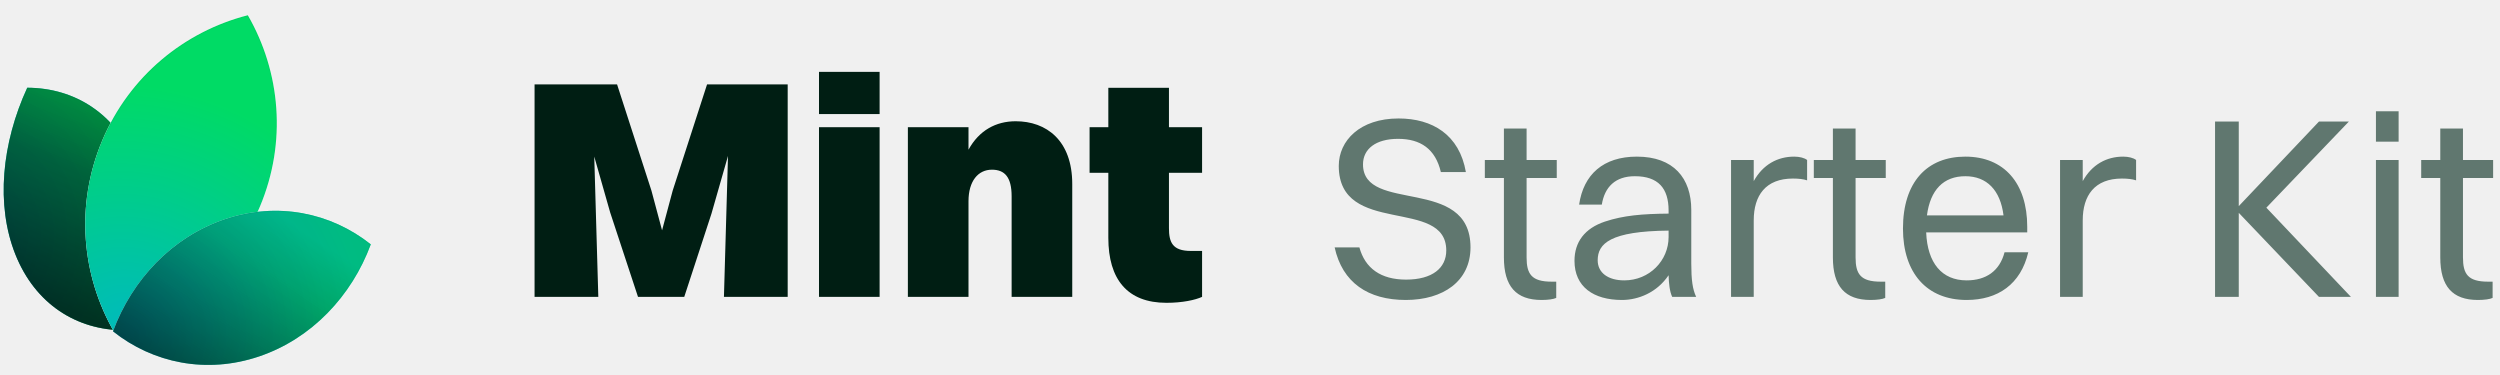
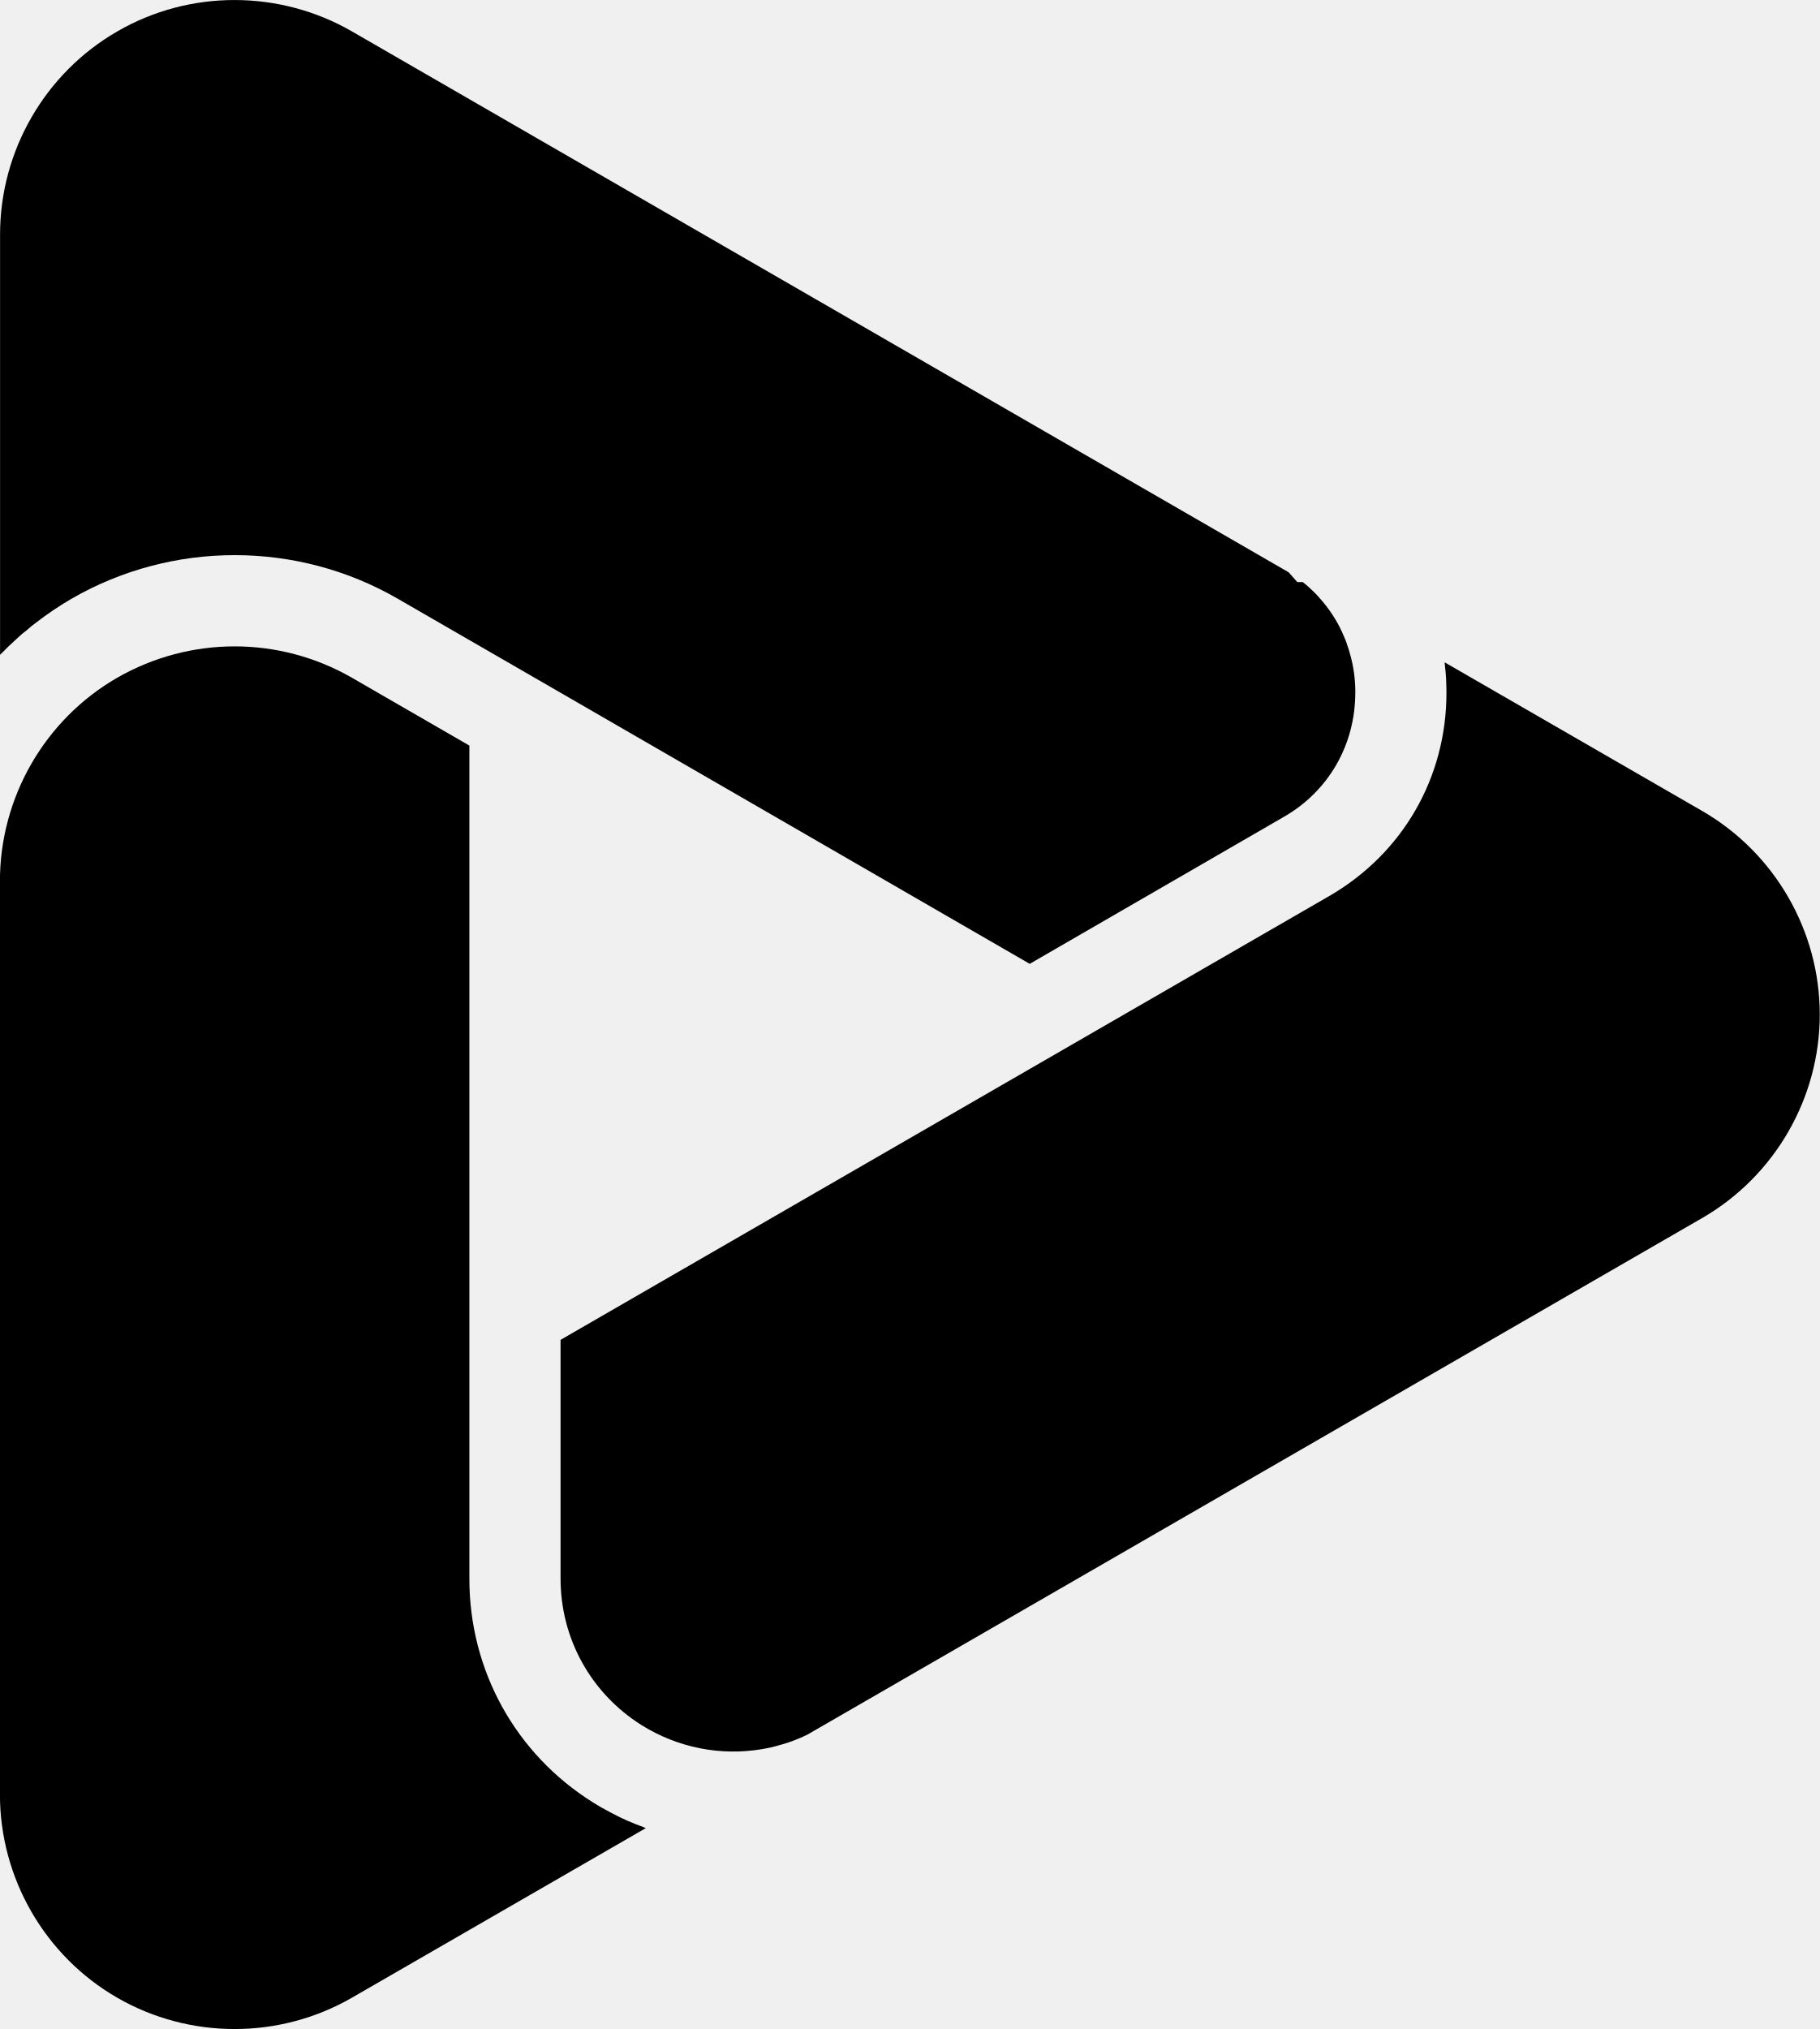
- <svg xmlns="http://www.w3.org/2000/svg" width="160" height="24" viewBox="0 0 160 24" fill="none">
-   <path d="M7.953 21.139C4.896 21.13 2.255 19.458 0.987 16.29C-0.28 13.121 0.109 9.163 1.744 5.615C4.801 5.624 7.442 7.296 8.71 10.465C9.977 13.633 9.588 17.591 7.953 21.139Z" fill="white" />
-   <path d="M7.953 21.139C4.896 21.13 2.255 19.458 0.987 16.29C-0.28 13.121 0.109 9.163 1.744 5.615C4.801 5.624 7.442 7.296 8.71 10.465C9.977 13.633 9.588 17.591 7.953 21.139Z" fill="url(#paint0_radial_115_86)" />
-   <path d="M7.953 21.139C4.896 21.13 2.255 19.458 0.987 16.29C-0.28 13.121 0.109 9.163 1.744 5.615C4.801 5.624 7.442 7.296 8.71 10.465C9.977 13.633 9.588 17.591 7.953 21.139Z" fill="black" fill-opacity="0.5" style="mix-blend-mode:hard-light" />
-   <path d="M7.953 21.139C4.896 21.13 2.255 19.458 0.987 16.29C-0.28 13.121 0.109 9.163 1.744 5.615C4.801 5.624 7.442 7.296 8.71 10.465C9.977 13.633 9.588 17.591 7.953 21.139Z" fill="url(#paint1_linear_115_86)" fill-opacity="0.5" style="mix-blend-mode:hard-light" />
-   <path d="M7.935 21.111C4.897 21.096 2.274 19.431 1.013 16.279C-0.248 13.124 0.136 9.182 1.762 5.643C4.8 5.659 7.423 7.324 8.684 10.476C9.945 13.63 9.561 17.572 7.935 21.111Z" stroke="url(#paint2_linear_115_86)" stroke-opacity="0.05" stroke-width="0.056" />
-   <path d="M7.31 21.257C11.354 20.221 14.884 17.375 16.628 13.236C18.373 9.097 17.945 4.587 15.86 0.976C11.816 2.012 8.287 4.858 6.542 8.998C4.797 13.137 5.225 17.646 7.31 21.257Z" fill="white" />
-   <path d="M7.31 21.257C11.354 20.221 14.884 17.375 16.628 13.236C18.373 9.097 17.945 4.587 15.86 0.976C11.816 2.012 8.287 4.858 6.542 8.998C4.797 13.137 5.225 17.646 7.31 21.257Z" fill="url(#paint3_radial_115_86)" />
-   <path d="M16.602 13.225C14.864 17.349 11.351 20.187 7.324 21.225C5.253 17.624 4.829 13.132 6.568 9.009C8.306 4.885 11.819 2.047 15.846 1.009C17.918 4.61 18.341 9.101 16.602 13.225Z" stroke="url(#paint4_linear_115_86)" stroke-opacity="0.05" stroke-width="0.056" />
-   <path d="M7.234 21.207C9.789 23.237 13.21 23.951 16.577 22.814C19.944 21.677 22.506 18.945 23.73 15.638C21.175 13.608 17.754 12.894 14.387 14.031C11.02 15.168 8.458 17.901 7.234 21.207Z" fill="white" />
-   <path d="M7.234 21.207C9.789 23.237 13.21 23.951 16.577 22.814C19.944 21.677 22.506 18.945 23.73 15.638C21.175 13.608 17.754 12.894 14.387 14.031C11.02 15.168 8.458 17.901 7.234 21.207Z" fill="url(#paint5_radial_115_86)" />
-   <path d="M7.234 21.207C9.789 23.237 13.21 23.951 16.577 22.814C19.944 21.677 22.506 18.945 23.73 15.638C21.175 13.608 17.754 12.894 14.387 14.031C11.02 15.168 8.458 17.901 7.234 21.207Z" fill="black" fill-opacity="0.2" style="mix-blend-mode:hard-light" />
-   <path d="M7.234 21.207C9.789 23.237 13.21 23.951 16.577 22.814C19.944 21.677 22.506 18.945 23.73 15.638C21.175 13.608 17.754 12.894 14.387 14.031C11.02 15.168 8.458 17.901 7.234 21.207Z" fill="url(#paint6_linear_115_86)" fill-opacity="0.5" style="mix-blend-mode:hard-light" />
-   <path d="M16.568 22.787C13.218 23.918 9.814 23.212 7.267 21.198C8.492 17.907 11.044 15.189 14.396 14.058C17.747 12.927 21.15 13.633 23.697 15.648C22.472 18.938 19.92 21.656 16.568 22.787Z" stroke="url(#paint7_linear_115_86)" stroke-opacity="0.05" stroke-width="0.056" />
-   <path d="M34.212 19V5.4H39.492L41.692 12.2L42.372 14.74L43.052 12.2L45.252 5.4H50.412V19H46.332L46.592 9.98L45.532 13.68L43.792 19H40.832L39.052 13.6L38.032 10.02L38.292 19H34.212ZM52.416 7.3V4.6H56.295V7.3H52.416ZM52.416 19V8.14H56.295V19H52.416ZM58.104 19V8.14H61.984V9.58C62.664 8.34 63.744 7.76 65.004 7.76C66.964 7.76 68.624 8.98 68.624 11.78V19H64.744V12.56C64.744 11.34 64.304 10.86 63.484 10.86C62.604 10.86 61.984 11.58 61.984 12.88V19H58.104ZM70.933 15.22V11.06H69.733V8.14H70.933V5.62H74.813V8.14H76.933V11.06H74.813V14.6C74.813 15.5 75.033 16.06 76.213 16.06H76.933V19C76.493 19.2 75.673 19.38 74.653 19.38C72.153 19.38 70.933 17.88 70.933 15.22Z" fill="#001E13" />
-   <path d="M87.232 10.519C87.232 13.687 94.112 11.229 94.112 15.832C94.112 17.994 92.364 19.198 89.971 19.198C87.562 19.198 85.912 18.093 85.417 15.832H87.001C87.364 17.169 88.371 17.895 89.987 17.895C91.671 17.895 92.561 17.152 92.561 16.03C92.561 12.598 85.681 15.155 85.681 10.618C85.681 9.001 87.034 7.582 89.509 7.582C91.671 7.582 93.403 8.621 93.816 11.014H92.215C91.868 9.529 90.912 8.886 89.476 8.886C88.057 8.886 87.232 9.529 87.232 10.519ZM96.25 16.476V11.393H95.029V10.239H96.25V8.226H97.702V10.239H99.632V11.393H97.702V16.476C97.702 17.532 98.015 18.026 99.302 18.026H99.599V19.066C99.434 19.148 99.071 19.198 98.659 19.198C97.025 19.198 96.25 18.323 96.25 16.476ZM102.516 13.093H101.064C101.345 11.162 102.615 10.024 104.76 10.024C107.103 10.024 108.242 11.393 108.242 13.44V16.888C108.242 17.895 108.324 18.521 108.555 19H107.021C106.856 18.654 106.806 18.142 106.79 17.614C106.047 18.72 104.859 19.198 103.803 19.198C101.988 19.198 100.767 18.357 100.767 16.69C100.767 15.486 101.427 14.611 102.714 14.182C103.902 13.786 105.107 13.687 106.79 13.671V13.473C106.79 12.053 106.13 11.278 104.628 11.278C103.374 11.278 102.698 11.971 102.516 13.093ZM102.252 16.657C102.252 17.465 102.929 17.944 103.952 17.944C105.569 17.944 106.79 16.674 106.79 15.172V14.759C103.061 14.793 102.252 15.585 102.252 16.657ZM110.787 19V10.239H112.239V11.591C112.833 10.519 113.774 10.024 114.83 10.024C115.176 10.024 115.49 10.107 115.655 10.239V11.542C115.407 11.46 115.094 11.427 114.747 11.427C112.998 11.427 112.239 12.515 112.239 14.1V19H110.787ZM117.305 16.476V11.393H116.084V10.239H117.305V8.226H118.757V10.239H120.688V11.393H118.757V16.476C118.757 17.532 119.071 18.026 120.358 18.026H120.655V19.066C120.49 19.148 120.127 19.198 119.714 19.198C118.081 19.198 117.305 18.323 117.305 16.476ZM129.809 16.145C129.33 18.192 127.862 19.198 125.865 19.198C123.324 19.198 121.79 17.482 121.79 14.627C121.79 11.658 123.324 10.024 125.783 10.024C128.258 10.024 129.743 11.723 129.743 14.512V14.875H123.275C123.357 16.838 124.281 17.944 125.865 17.944C127.103 17.944 127.977 17.35 128.291 16.145H129.809ZM125.783 11.278C124.38 11.278 123.539 12.152 123.324 13.786H128.225C128.027 12.169 127.152 11.278 125.783 11.278ZM131.843 19V10.239H133.295V11.591C133.889 10.519 134.829 10.024 135.885 10.024C136.232 10.024 136.545 10.107 136.71 10.239V11.542C136.463 11.46 136.149 11.427 135.803 11.427C134.054 11.427 133.295 12.515 133.295 14.1V19H131.843ZM141.763 19V7.78H143.281V13.192L148.413 7.78H150.327L145.047 13.291L150.459 19H148.413L143.281 13.621V19H141.763ZM152.06 9.067V7.12H153.512V9.067H152.06ZM152.06 19V10.239H153.512V19H152.06ZM156.178 16.476V11.393H154.957V10.239H156.178V8.226H157.63V10.239H159.56V11.393H157.63V16.476C157.63 17.532 157.943 18.026 159.23 18.026H159.527V19.066C159.362 19.148 158.999 19.198 158.587 19.198C156.953 19.198 156.178 18.323 156.178 16.476Z" fill="#002719" fill-opacity="0.6" />
+ <svg xmlns="http://www.w3.org/2000/svg" id="Layer_2" data-name="Layer 2" viewBox="0 0 286.78 319.68">
  <defs>
-     <radialGradient id="paint0_radial_115_86" cx="0" cy="0" r="1" gradientUnits="userSpaceOnUse" gradientTransform="translate(-3.00503 15.023) rotate(-10.029) scale(17.9572 17.784)">
-       <stop stop-color="#00B0BB" />
-       <stop offset="1" stop-color="#00DB65" />
-     </radialGradient>
-     <linearGradient id="paint1_linear_115_86" x1="7.39" y1="4.813" x2="1.63" y2="18.689" gradientUnits="userSpaceOnUse">
-       <stop stop-color="#18E299" />
-       <stop offset="1" />
-     </linearGradient>
-     <linearGradient id="paint2_linear_115_86" x1="7.948" y1="8.016" x2="1.761" y2="18.746" gradientUnits="userSpaceOnUse">
-       <stop />
-       <stop offset="1" stop-opacity="0" />
-     </linearGradient>
-     <radialGradient id="paint3_radial_115_86" cx="0" cy="0" r="1" gradientUnits="userSpaceOnUse" gradientTransform="translate(8.11404 20.8822) rotate(-75.7542) scale(21.6246 23.7772)">
-       <stop stop-color="#00BBBB" />
-       <stop offset="0.713" stop-color="#00DB65" />
-     </radialGradient>
-     <linearGradient id="paint4_linear_115_86" x1="7.602" y1="5.871" x2="15.556" y2="16.372" gradientUnits="userSpaceOnUse">
-       <stop />
-       <stop offset="1" stop-opacity="0" />
-     </linearGradient>
-     <radialGradient id="paint5_radial_115_86" cx="0" cy="0" r="1" gradientUnits="userSpaceOnUse" gradientTransform="translate(7.84537 21.5181) rotate(-20.3525) scale(18.5603 17.32)">
-       <stop stop-color="#00B0BB" />
-       <stop offset="1" stop-color="#00DB65" />
-     </radialGradient>
-     <linearGradient id="paint6_linear_115_86" x1="16.808" y1="13.007" x2="10.041" y2="22.994" gradientUnits="userSpaceOnUse">
-       <stop stop-color="#00B1BC" />
-       <stop offset="1" />
-     </linearGradient>
-     <linearGradient id="paint7_linear_115_86" x1="16.808" y1="13.007" x2="14.169" y2="23.841" gradientUnits="userSpaceOnUse">
-       <stop />
-       <stop offset="1" stop-opacity="0" />
-     </linearGradient>
+     <style>
+       .cls-1 {
+         stroke-width: 0px;
+       }
+     </style>
  </defs>
+   <g id="_Слой_1" data-name="Слой 1">
+     <g>
+       <path class="cls-1" d="m213.58,109.15c0,8.19-4.2,15.52-11.29,19.57l-40,23.13h-.03l-73.91-42.7-25.69-14.83c-15.83-9.14-35.52-9.14-51.36,0-1.98,1.15-3.85,2.41-5.63,3.79-.52.37-1.03.8-1.52,1.24-.55.4-1.06.86-1.58,1.35-.8.72-1.61,1.49-2.36,2.27l-.2.2V36.96C0,23.8,7.07,11.53,18.48,4.95c11.41-6.61,25.58-6.58,36.99,0l147.6,85.21,1.38,1.55h.86c.72.57,1.38,1.18,2.01,1.81.23.26.49.52.72.8,1.38,1.55,2.53,3.28,3.39,5.12.17.37.34.75.49,1.12.17.4.32.78.43,1.18.14.37.26.75.35,1.12.6,2.01.89,4.11.89,6.29Z" />
+       <path class="cls-1" d="m101.79,288.02l-46.33,26.73c-11.41,6.58-25.58,6.58-36.99,0-11.41-6.58-18.48-18.85-18.48-32.01v-143.92c0-13.19,7.07-25.46,18.48-32.04,5.72-3.28,12.1-4.94,18.51-4.94s12.79,1.67,18.48,4.94l18.51,10.69v131.28c0,14.43,7.27,27.59,19.48,35.23.95.6,1.93,1.15,2.93,1.67.72.37,1.44.75,2.18,1.06.09.06.14.09.23.12.86.37,1.72.72,2.59,1.03.14.09.26.11.4.17Z" />
+       <path class="cls-1" d="m286.78,159.84c0,13.16-7.07,25.43-18.48,32.04l-141.1,81.44c-1.35.66-2.73,1.18-4.14,1.58-.06,0-.12,0-.14.03-.92.29-1.87.49-2.85.66-6.49,1.09-13.22-.2-18.97-3.79-7.99-5.03-12.76-13.65-12.76-23.08v-37.62l73.94-42.68,47.19-27.24c11.58-6.7,18.48-18.65,18.48-32.04,0-.75-.03-1.49-.06-2.24-.03-.72-.12-1.47-.2-2.18,0-.12,0-.26-.03-.37l40.64,23.45c11.41,6.61,18.48,18.88,18.48,32.04Z" />
+     </g>
+   </g>
</svg>
